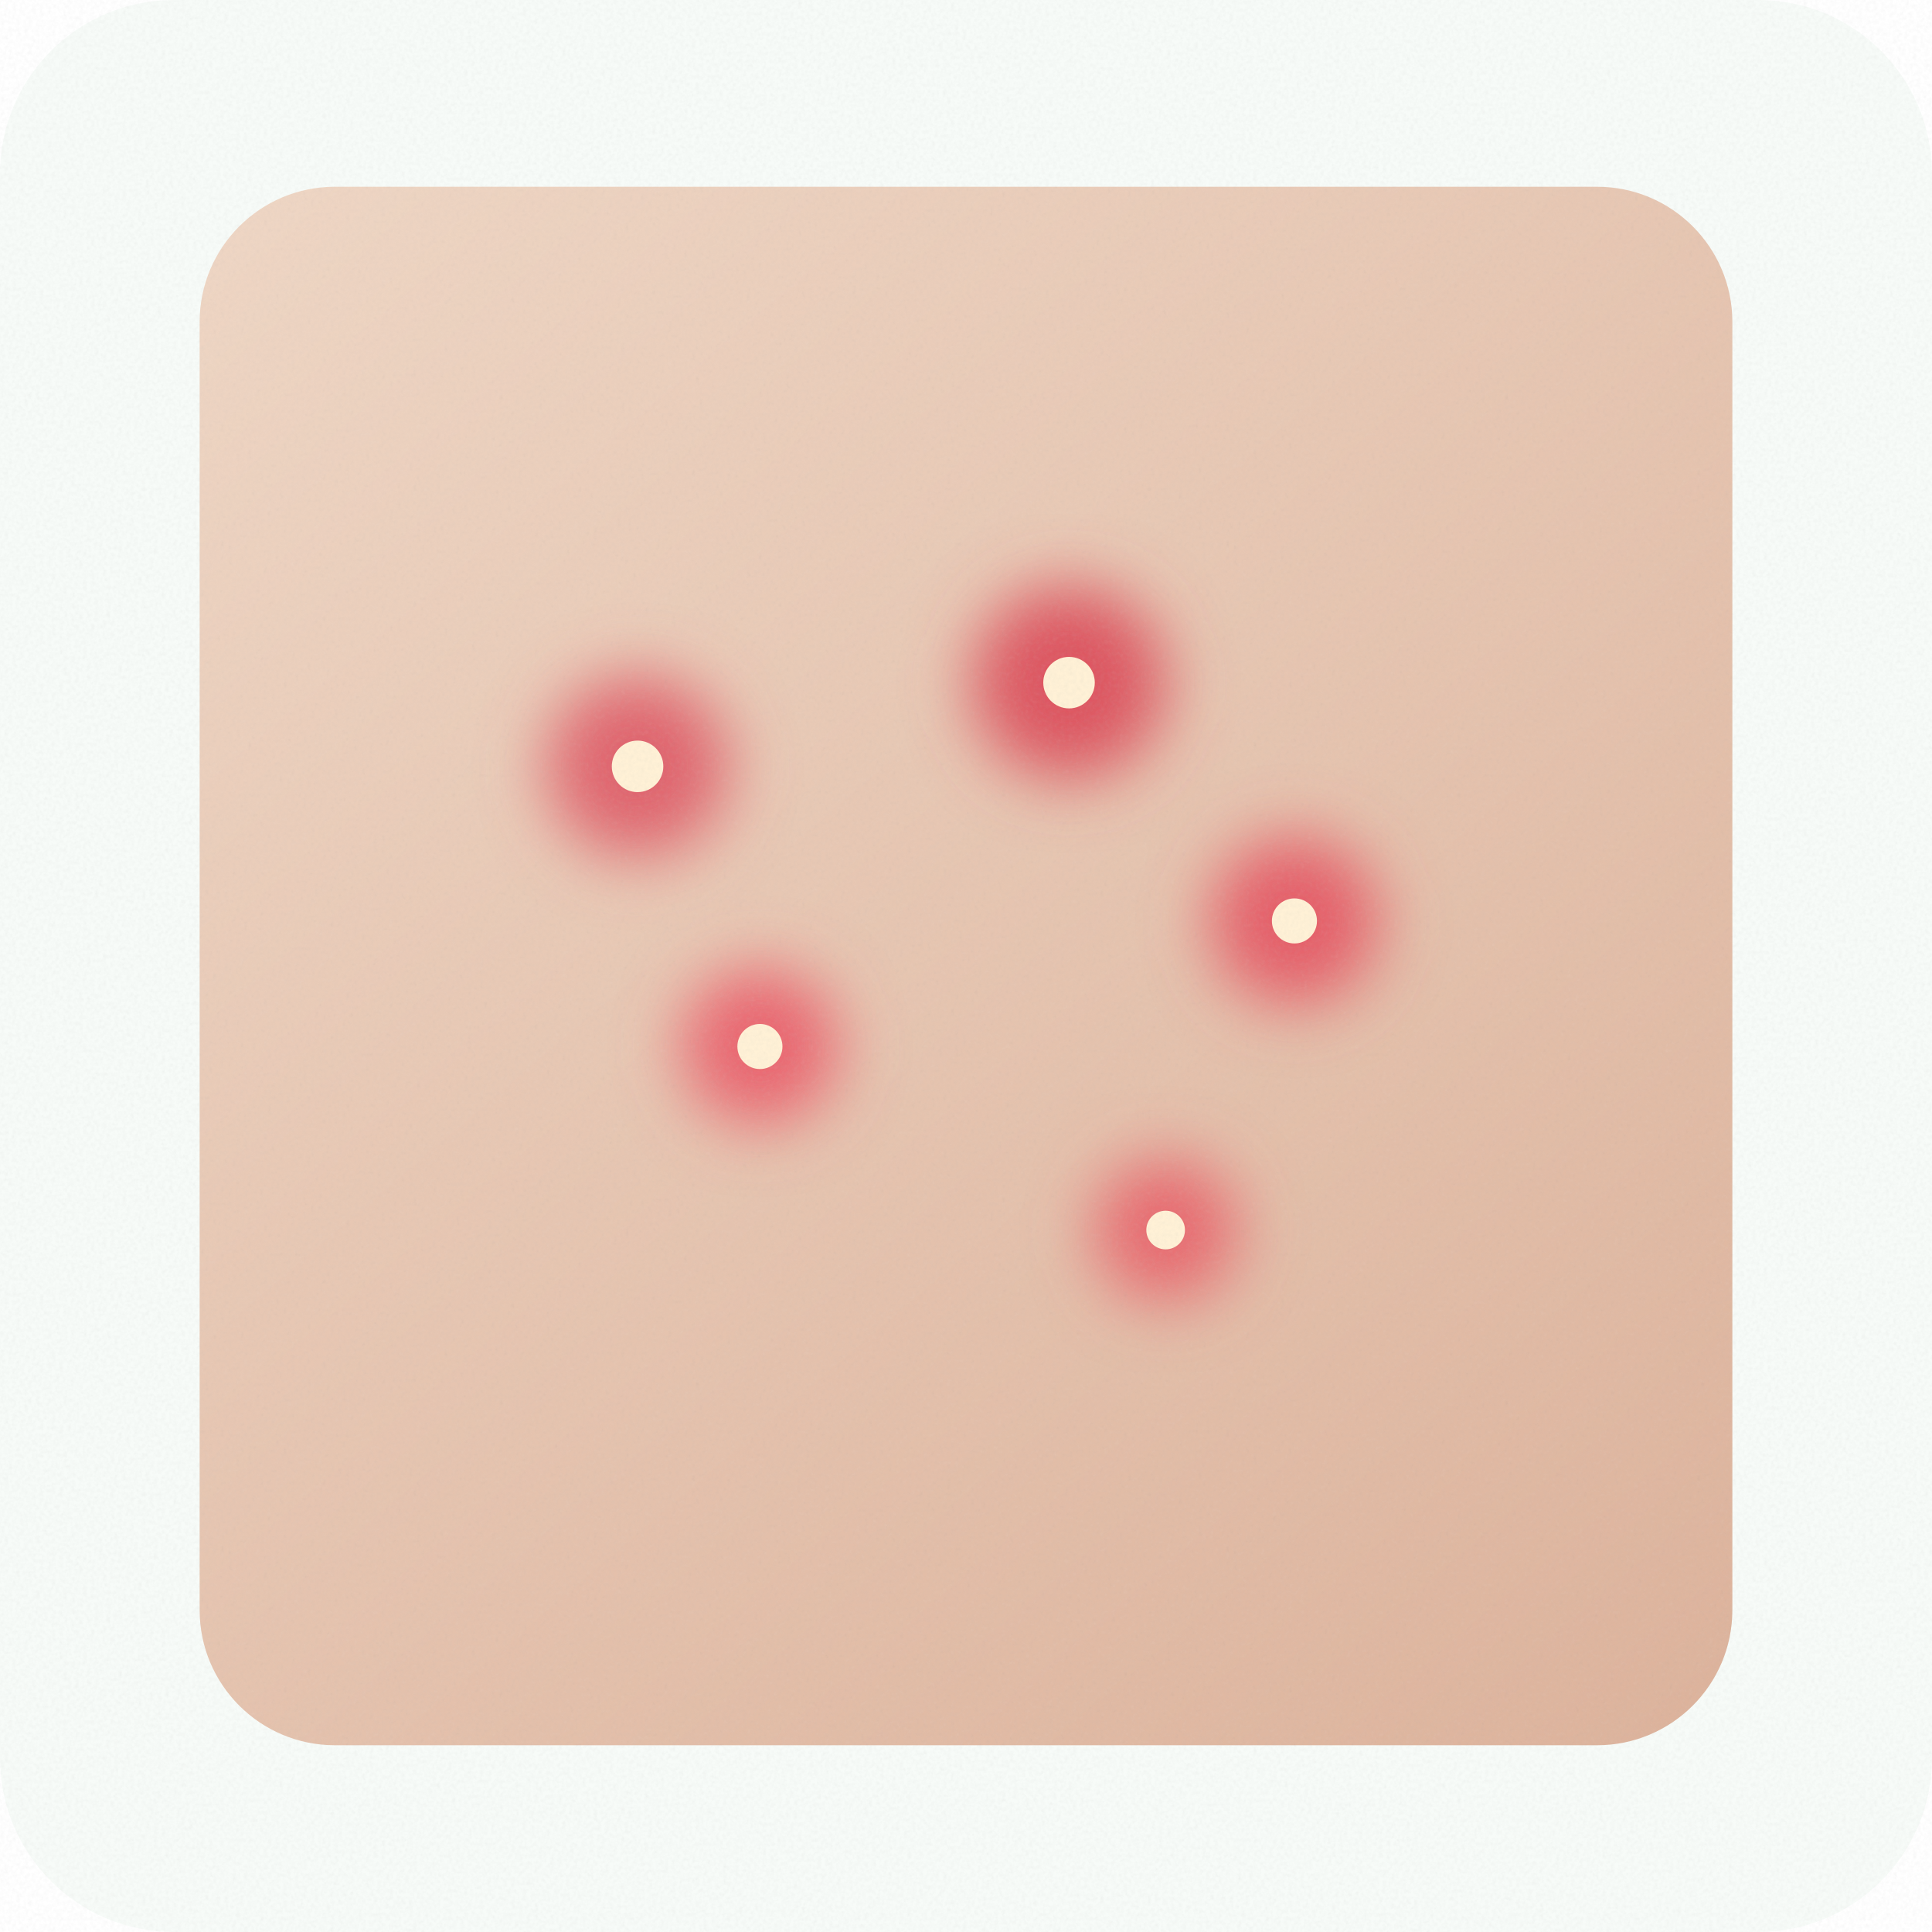
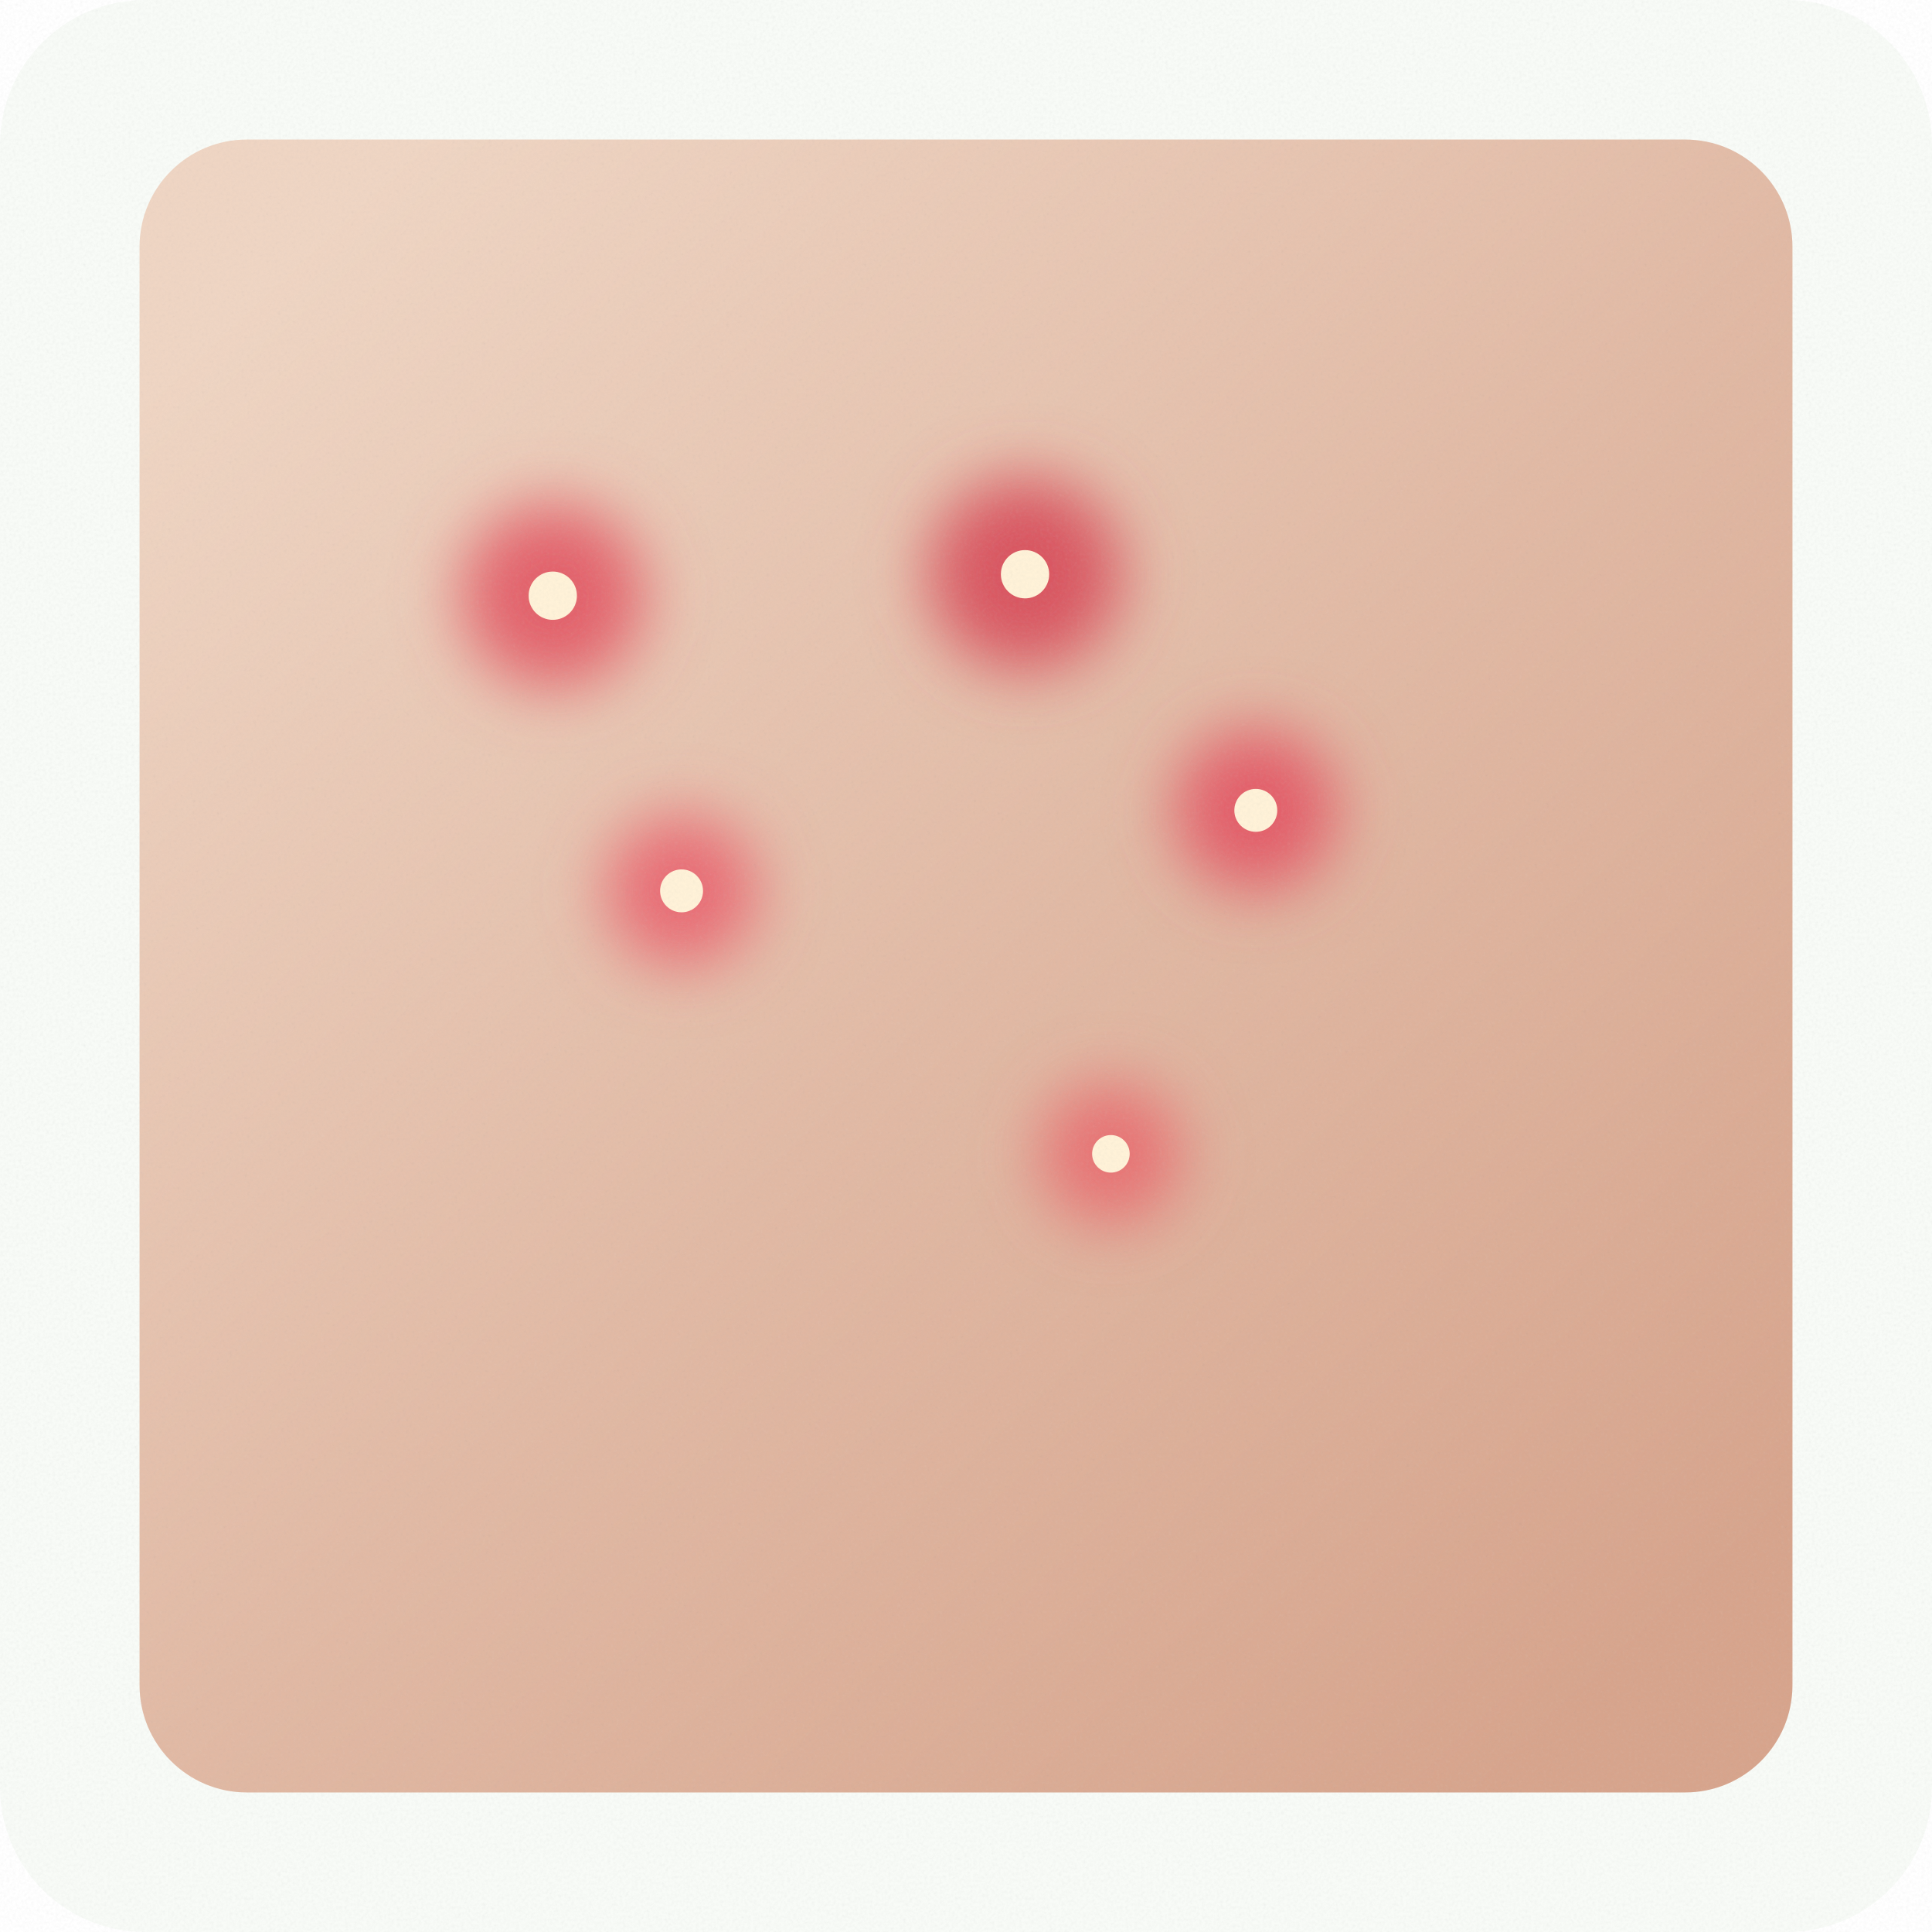
- <svg xmlns="http://www.w3.org/2000/svg" width="600" height="600" viewBox="0 0 600 600" fill="none">
+ <svg xmlns="http://www.w3.org/2000/svg" width="720" height="720" viewBox="0 0 720 720" fill="none">
  <defs>
-     <linearGradient id="skin" x1="92" y1="58" x2="508" y2="548" gradientUnits="userSpaceOnUse">
-       <stop stop-color="#EED5C3" />
-       <stop offset="1" stop-color="#DDB39C" />
+     <linearGradient id="base" x1="114" y1="88" x2="610" y2="620" gradientUnits="userSpaceOnUse">
+       <stop stop-color="#EFD5C3" />
+       <stop offset=".52" stop-color="#E1B9A4" />
+       <stop offset="1" stop-color="#D7A48C" />
    </linearGradient>
-     <filter id="grain" x="-20%" y="-20%" width="140%" height="140%">
-       <feTurbulence type="fractalNoise" baseFrequency="0.82" numOctaves="2" stitchTiles="stitch" />
+     <filter id="noise" x="-20%" y="-20%" width="140%" height="140%">
+       <feTurbulence type="fractalNoise" baseFrequency=".88" numOctaves="3" seed="31" />
      <feColorMatrix type="saturate" values="0" />
      <feComponentTransfer>
-         <feFuncA type="table" tableValues="0 0 .055 .082" />
+         <feFuncA type="table" tableValues="0 0 .05 .082" />
      </feComponentTransfer>
    </filter>
-     <filter id="soft">
-       <feGaussianBlur stdDeviation="10" />
+     <filter id="soft" x="-20%" y="-20%" width="140%" height="140%">
+       <feGaussianBlur stdDeviation="12" />
    </filter>
  </defs>
-   <rect width="600" height="600" rx="54" fill="#F7FBF8" />
-   <rect x="62" y="58" width="476" height="484" rx="42" fill="url(#skin)" />
+   <rect width="720" height="720" rx="54" fill="#F8FBF7" />
+   <rect x="52" y="52" width="616" height="616" rx="40" fill="url(#base)" />
  <g filter="url(#soft)">
-     <circle cx="198" cy="238" r="28" fill="#E0646D" />
-     <circle cx="236" cy="325" r="24" fill="#EA646E" />
-     <circle cx="332" cy="212" r="30" fill="#DD5561" />
-     <circle cx="402" cy="286" r="26" fill="#E55D68" />
-     <circle cx="362" cy="382" r="22" fill="#E8686E" />
+     <circle cx="206" cy="222" r="34" fill="#E3606A" />
+     <circle cx="254" cy="332" r="28" fill="#E96A73" />
+     <circle cx="382" cy="214" r="36" fill="#D95561" />
+     <circle cx="468" cy="302" r="30" fill="#E35B67" />
+     <circle cx="414" cy="430" r="26" fill="#E87072" />
  </g>
-   <g fill="#FFF1D6">
-     <circle cx="198" cy="238" r="8" />
-     <circle cx="236" cy="325" r="7" />
-     <circle cx="332" cy="212" r="8" />
-     <circle cx="402" cy="286" r="7" />
-     <circle cx="362" cy="382" r="6" />
+   <g fill="#FFF2D8">
+     <circle cx="206" cy="222" r="9" />
+     <circle cx="254" cy="332" r="8" />
+     <circle cx="382" cy="214" r="9" />
+     <circle cx="468" cy="302" r="8" />
+     <circle cx="414" cy="430" r="7" />
  </g>
-   <rect x="62" y="58" width="476" height="484" rx="42" filter="url(#grain)" />
+   <rect x="52" y="52" width="616" height="616" rx="40" filter="url(#noise)" />
</svg>
